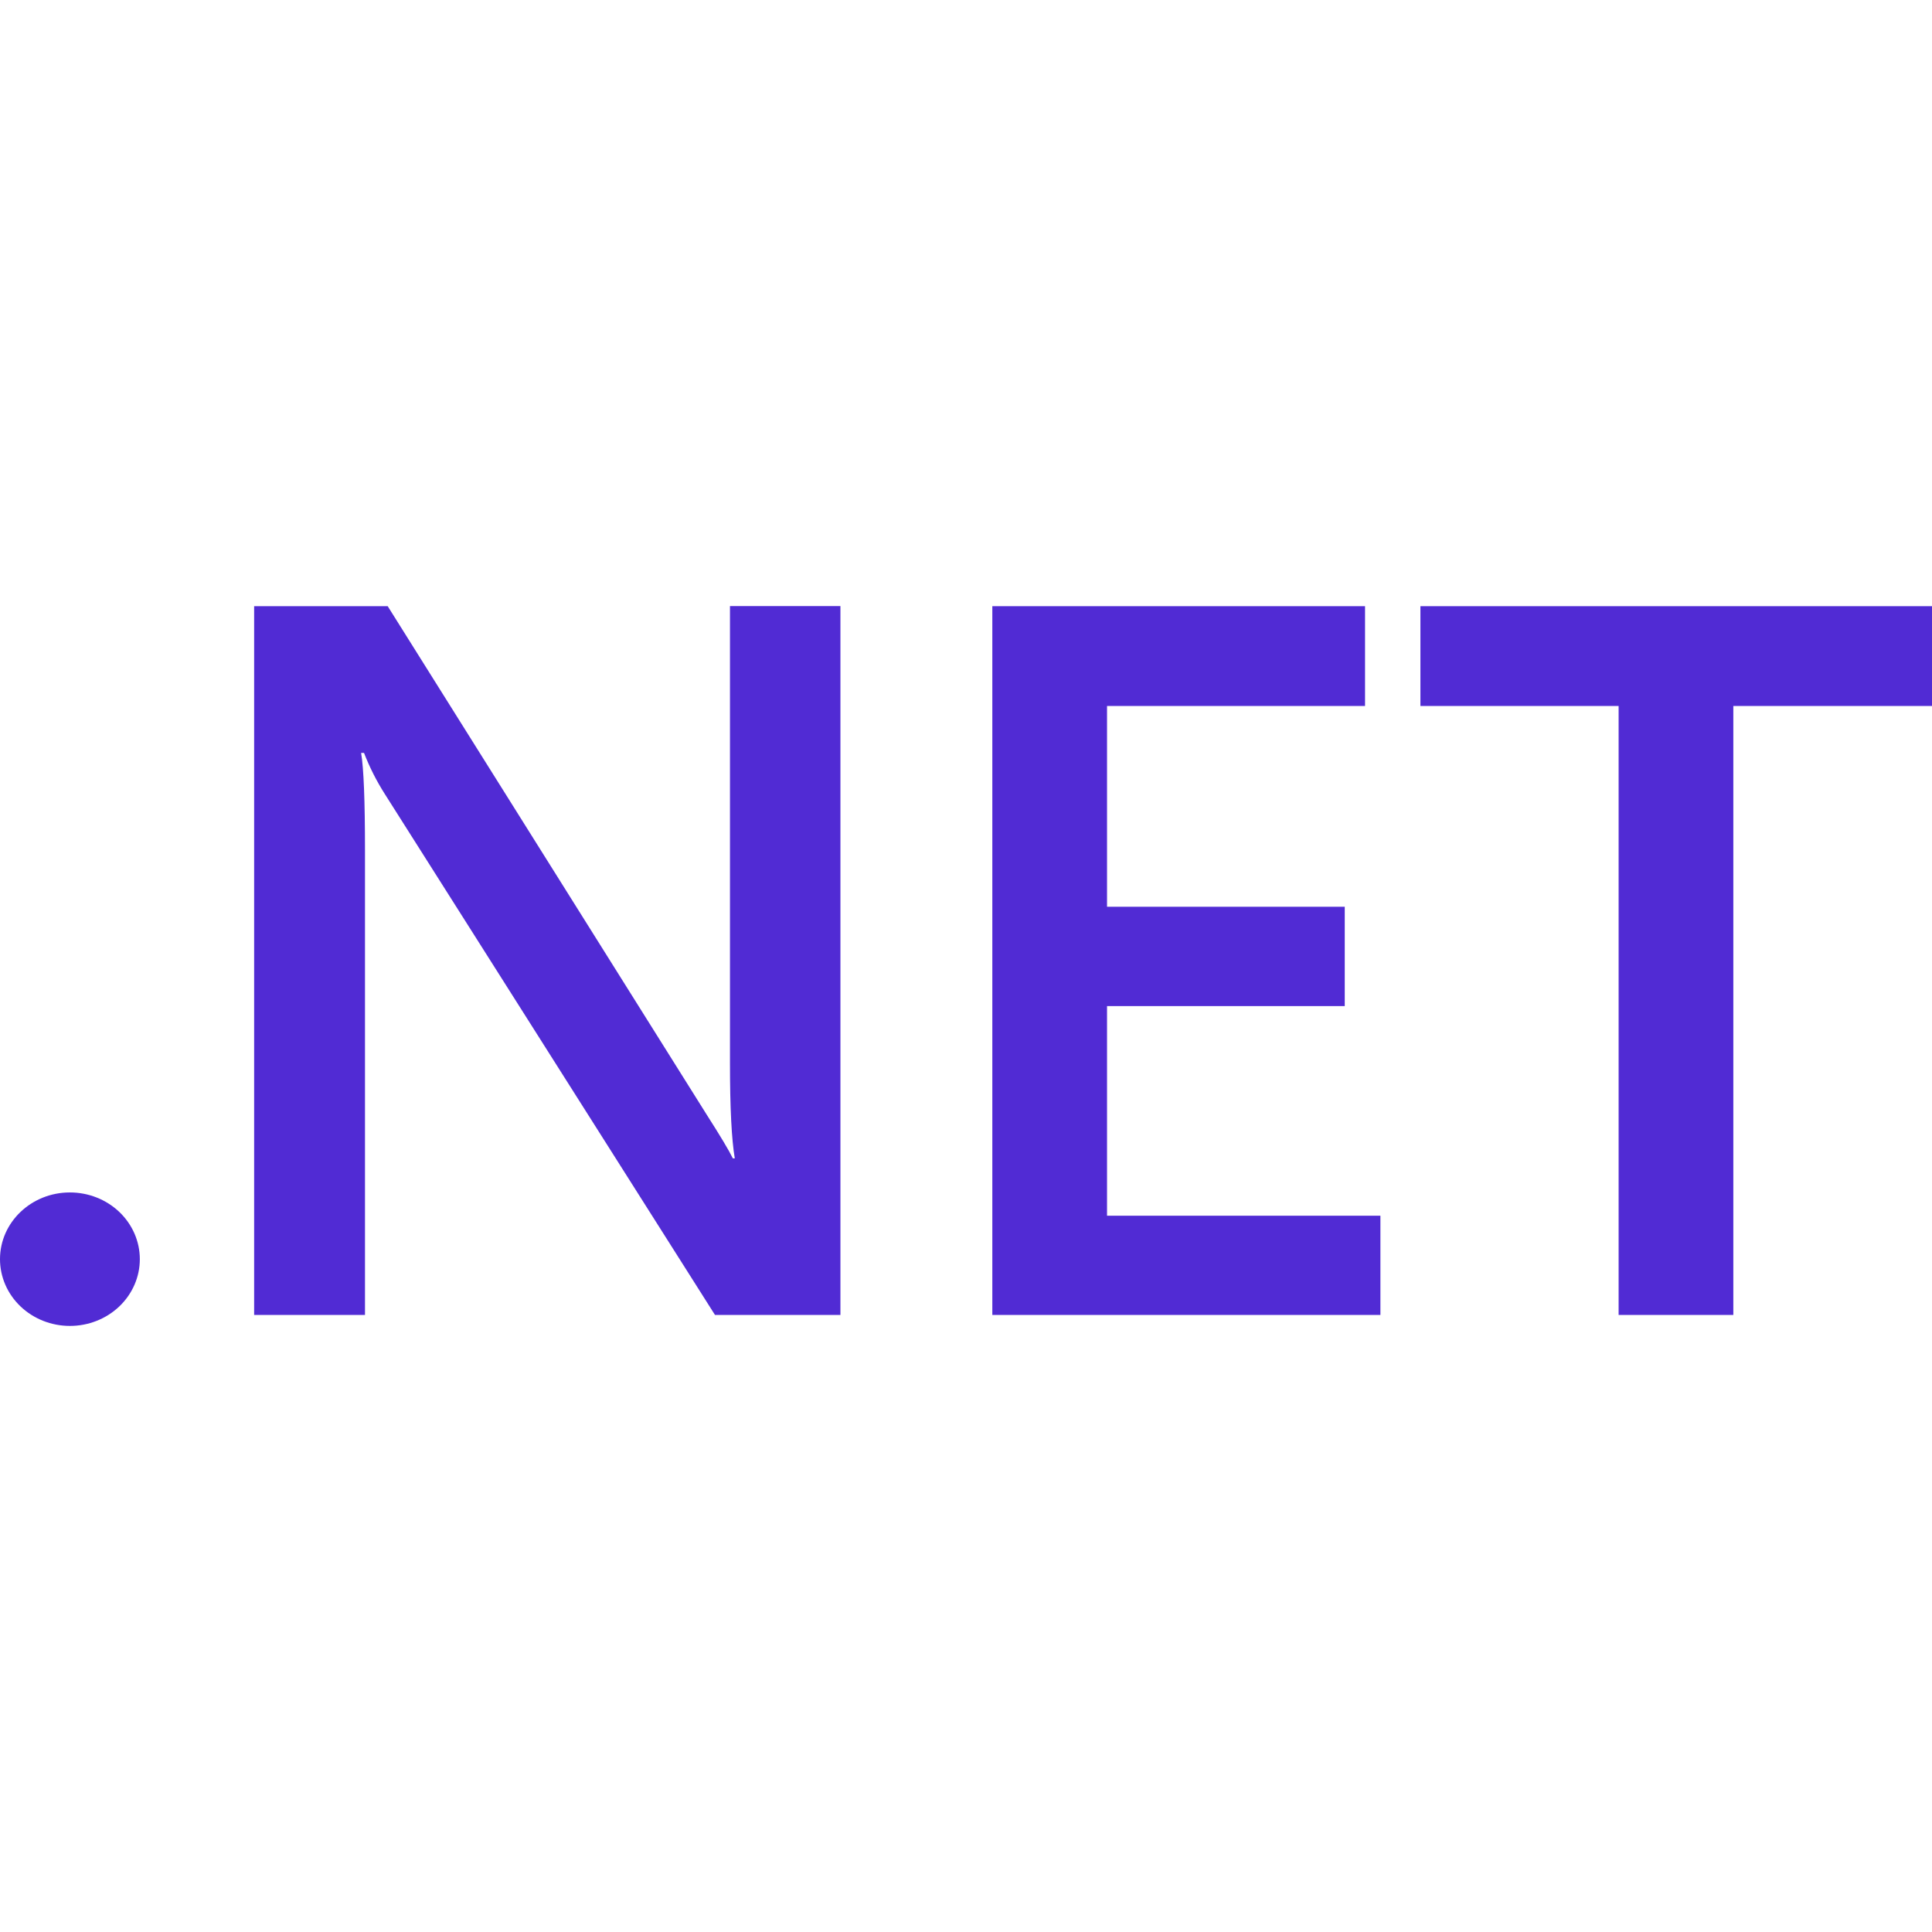
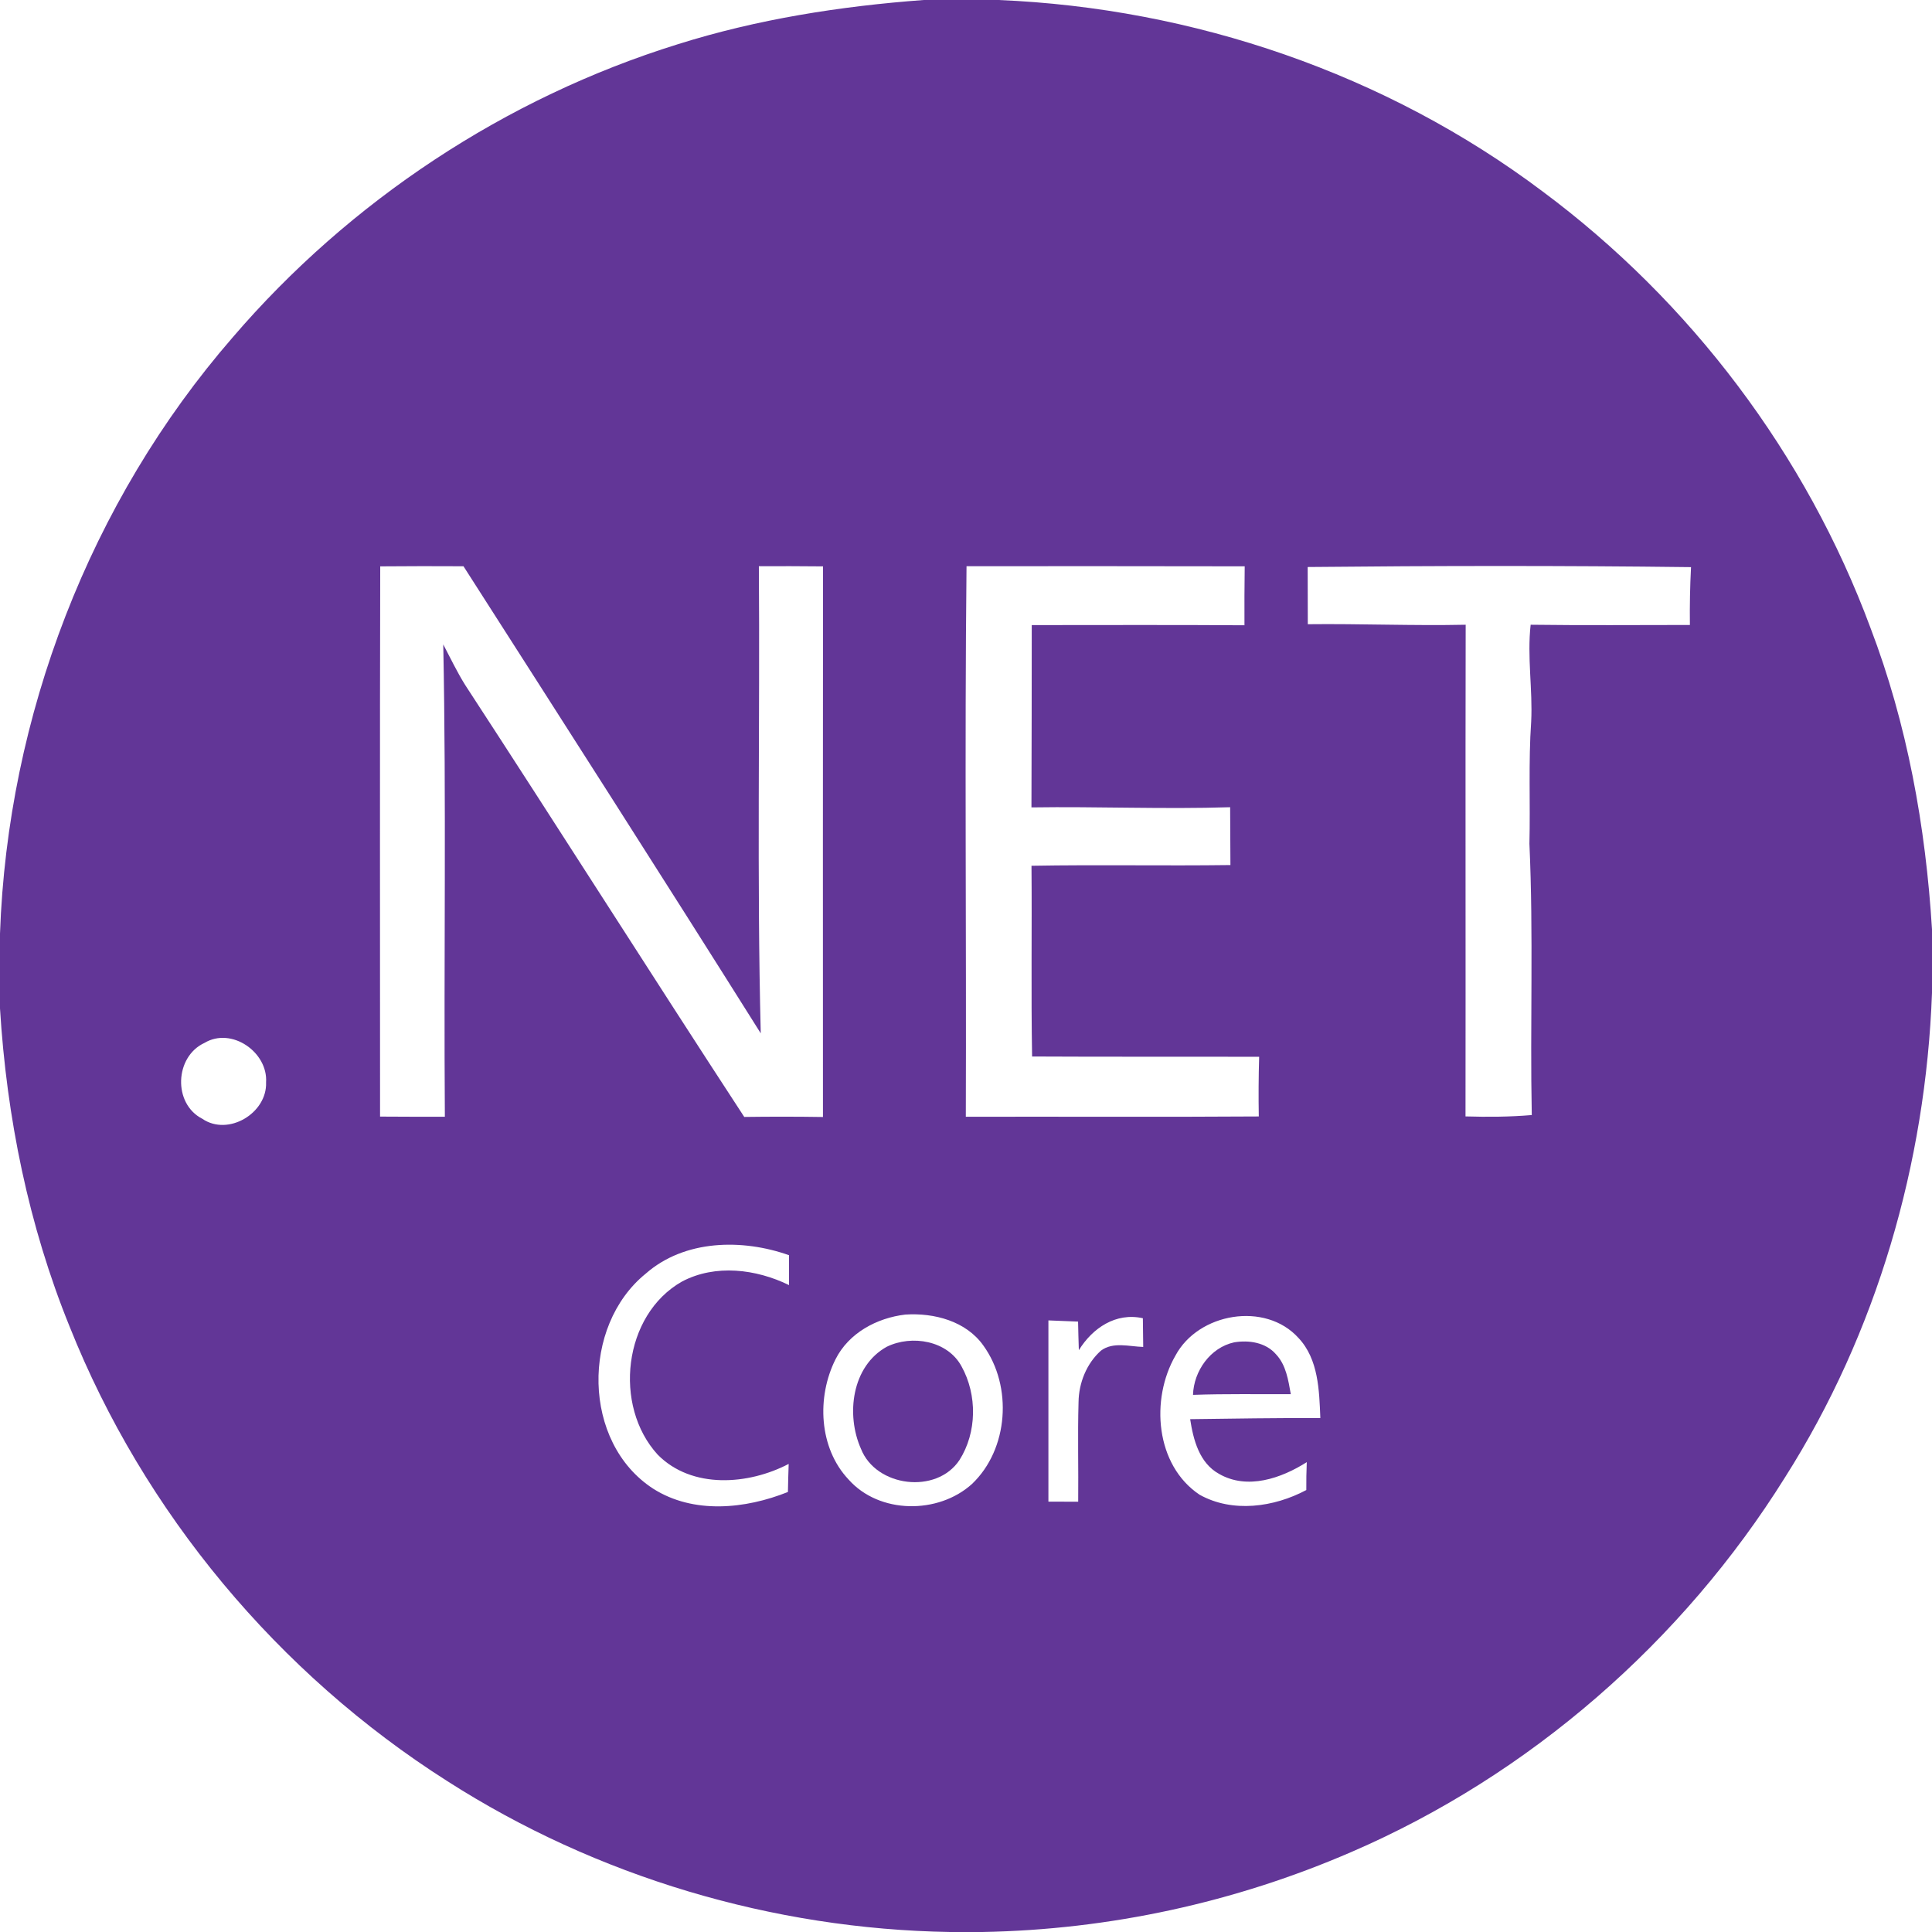
- <svg xmlns="http://www.w3.org/2000/svg" fill="#512BD4" role="img" viewBox="0 0 24 24">
-   <path d="M24 8.77h-2.468v7.565h-1.425V8.77h-2.462V7.53H24zm-6.852 7.565h-4.821V7.53h4.63v1.24h-3.205v2.494h2.953v1.234h-2.953v2.604h3.396zm-6.708 0H8.882L4.78 9.863a2.896 2.896 0 0 1-.258-.51h-.036c.032.189.048.592.048 1.21v5.772H3.157V7.53h1.659l3.965 6.32c.167.261.275.442.323.54h.024c-.04-.233-.06-.629-.06-1.185V7.529h1.372zm-8.703-.693a.868.829 0 0 1-.869.829.868.829 0 0 1-.868-.83.868.829 0 0 1 .868-.828.868.829 0 0 1 .869.829Z" />
+ <svg xmlns="http://www.w3.org/2000/svg" viewBox="0 0 128 128">
+   <g fill="#623697">
+     <path d="M61.195 0h4.953c12.918.535 25.688 4.89 36.043 12.676 9.809 7.289 17.473 17.437 21.727 28.906 2.441 6.387 3.664 13.18 4.082 19.992v4.211c-.414 11.293-3.664 22.52-9.73 32.082-6.801 10.895-16.922 19.73-28.727 24.828A64.399 64.399 0 0165.082 128h-2.144c-11.735-.191-23.41-3.66-33.297-9.992-11.196-7.113-20.114-17.785-25.028-30.117C1.891 81.19.441 74.02 0 66.812v-4.957c.504-14.39 5.953-28.609 15.41-39.496C23.168 13.31 33.5 6.48 44.887 2.937 50.172 1.27 55.676.41 61.195 0M25.191 37.523c-.03 12.153-.011 24.305-.011 36.454 1.43.011 2.86.011 4.293.011-.075-10.433.101-20.863-.106-31.293.48.907.918 1.84 1.465 2.707C37.035 54.91 43.105 64.5 49.309 74c1.738-.023 3.476-.023 5.214.004-.003-12.16-.007-24.32.004-36.48a308.076 308.076 0 00-4.25-.012c.075 10.32-.136 20.64.125 30.949-6.507-10.352-13.101-20.645-19.695-30.945a370.85 370.85 0 00-5.516.007m38.844-.011c-.129 12.16-.004 24.32-.047 36.476 6.469-.015 12.938.024 19.41-.02a83.36 83.36 0 01.024-3.952c-5.012-.016-10.027.007-15.043-.02-.074-4.21-.004-8.426-.04-12.637 4.395-.078 8.79.012 13.18-.047-.011-1.277-.011-2.554-.019-3.832-4.387.141-8.773-.054-13.164.012.012-4.023.02-8.05.02-12.078 4.699 0 9.398-.02 14.093.012-.008-1.301 0-2.606.016-3.906-6.145-.016-12.29-.008-18.43-.008m22.602.054c.004 1.266.004 2.528.008 3.79 3.488-.04 6.972.109 10.46.035-.023 10.863.004 21.718-.011 32.574 1.46.043 2.93.035 4.39-.09-.12-5.992.118-11.988-.156-17.977.067-2.699-.07-5.394.117-8.09.106-2.14-.277-4.277-.035-6.417 3.516.047 7.035.015 10.55.015a59.774 59.774 0 01.075-3.832c-8.469-.105-16.937-.094-25.398-.008M13.55 69.094c-1.977.91-2.106 4.023-.149 5.027 1.72 1.18 4.305-.371 4.227-2.41.133-2.004-2.29-3.688-4.078-2.617m29.23 15.289c-4.277 3.469-4.226 11.195.5 14.25 2.668 1.695 6.102 1.344 8.922.215.012-.621.027-1.239.05-1.86-2.671 1.395-6.41 1.68-8.675-.61-2.965-3.237-2.297-9.269 1.613-11.476 2.211-1.164 4.907-.824 7.086.239-.007-.66-.004-1.32 0-1.98-3.097-1.099-6.922-1.04-9.496 1.222m17.207 2.71c-1.89.22-3.758 1.22-4.633 2.966-1.253 2.496-1.109 5.867.864 7.96 2.035 2.297 5.945 2.32 8.18.297 2.425-2.308 2.699-6.468.757-9.164-1.148-1.629-3.273-2.183-5.168-2.058m17.887 2.722c-1.66 2.883-1.332 7.25 1.598 9.211 2.183 1.22 4.933.832 7.074-.308-.004-.617.004-1.235.031-1.848-1.687 1.07-3.937 1.856-5.812.777-1.309-.722-1.704-2.257-1.914-3.625 2.875-.039 5.746-.082 8.625-.074-.075-1.828-.118-3.894-1.45-5.308-2.199-2.43-6.644-1.657-8.152 1.175m-8.414-2.336v12.008c.652 0 1.312 0 1.973.004.023-2.195-.04-4.394.023-6.594.016-1.27.527-2.558 1.484-3.414.801-.605 1.883-.27 2.801-.246-.012-.636-.02-1.27-.023-1.902-1.793-.398-3.336.652-4.242 2.117-.02-.633-.04-1.266-.051-1.894-.656-.024-1.313-.051-1.965-.079zm0 0" />
+     <path d="M58.758 89.223c1.652-.805 4.023-.41 4.945 1.3 1.05 1.887 1.027 4.383-.137 6.211-1.52 2.286-5.527 1.786-6.523-.742-1.008-2.258-.617-5.484 1.715-6.77zm0 0M79.04 92.414c.046-1.574 1.144-3.137 2.726-3.48.976-.164 2.097.007 2.773.793.672.714.813 1.714.98 2.64-2.16.012-4.32-.031-6.48.047zm0 0" />
+   </g>
</svg>
